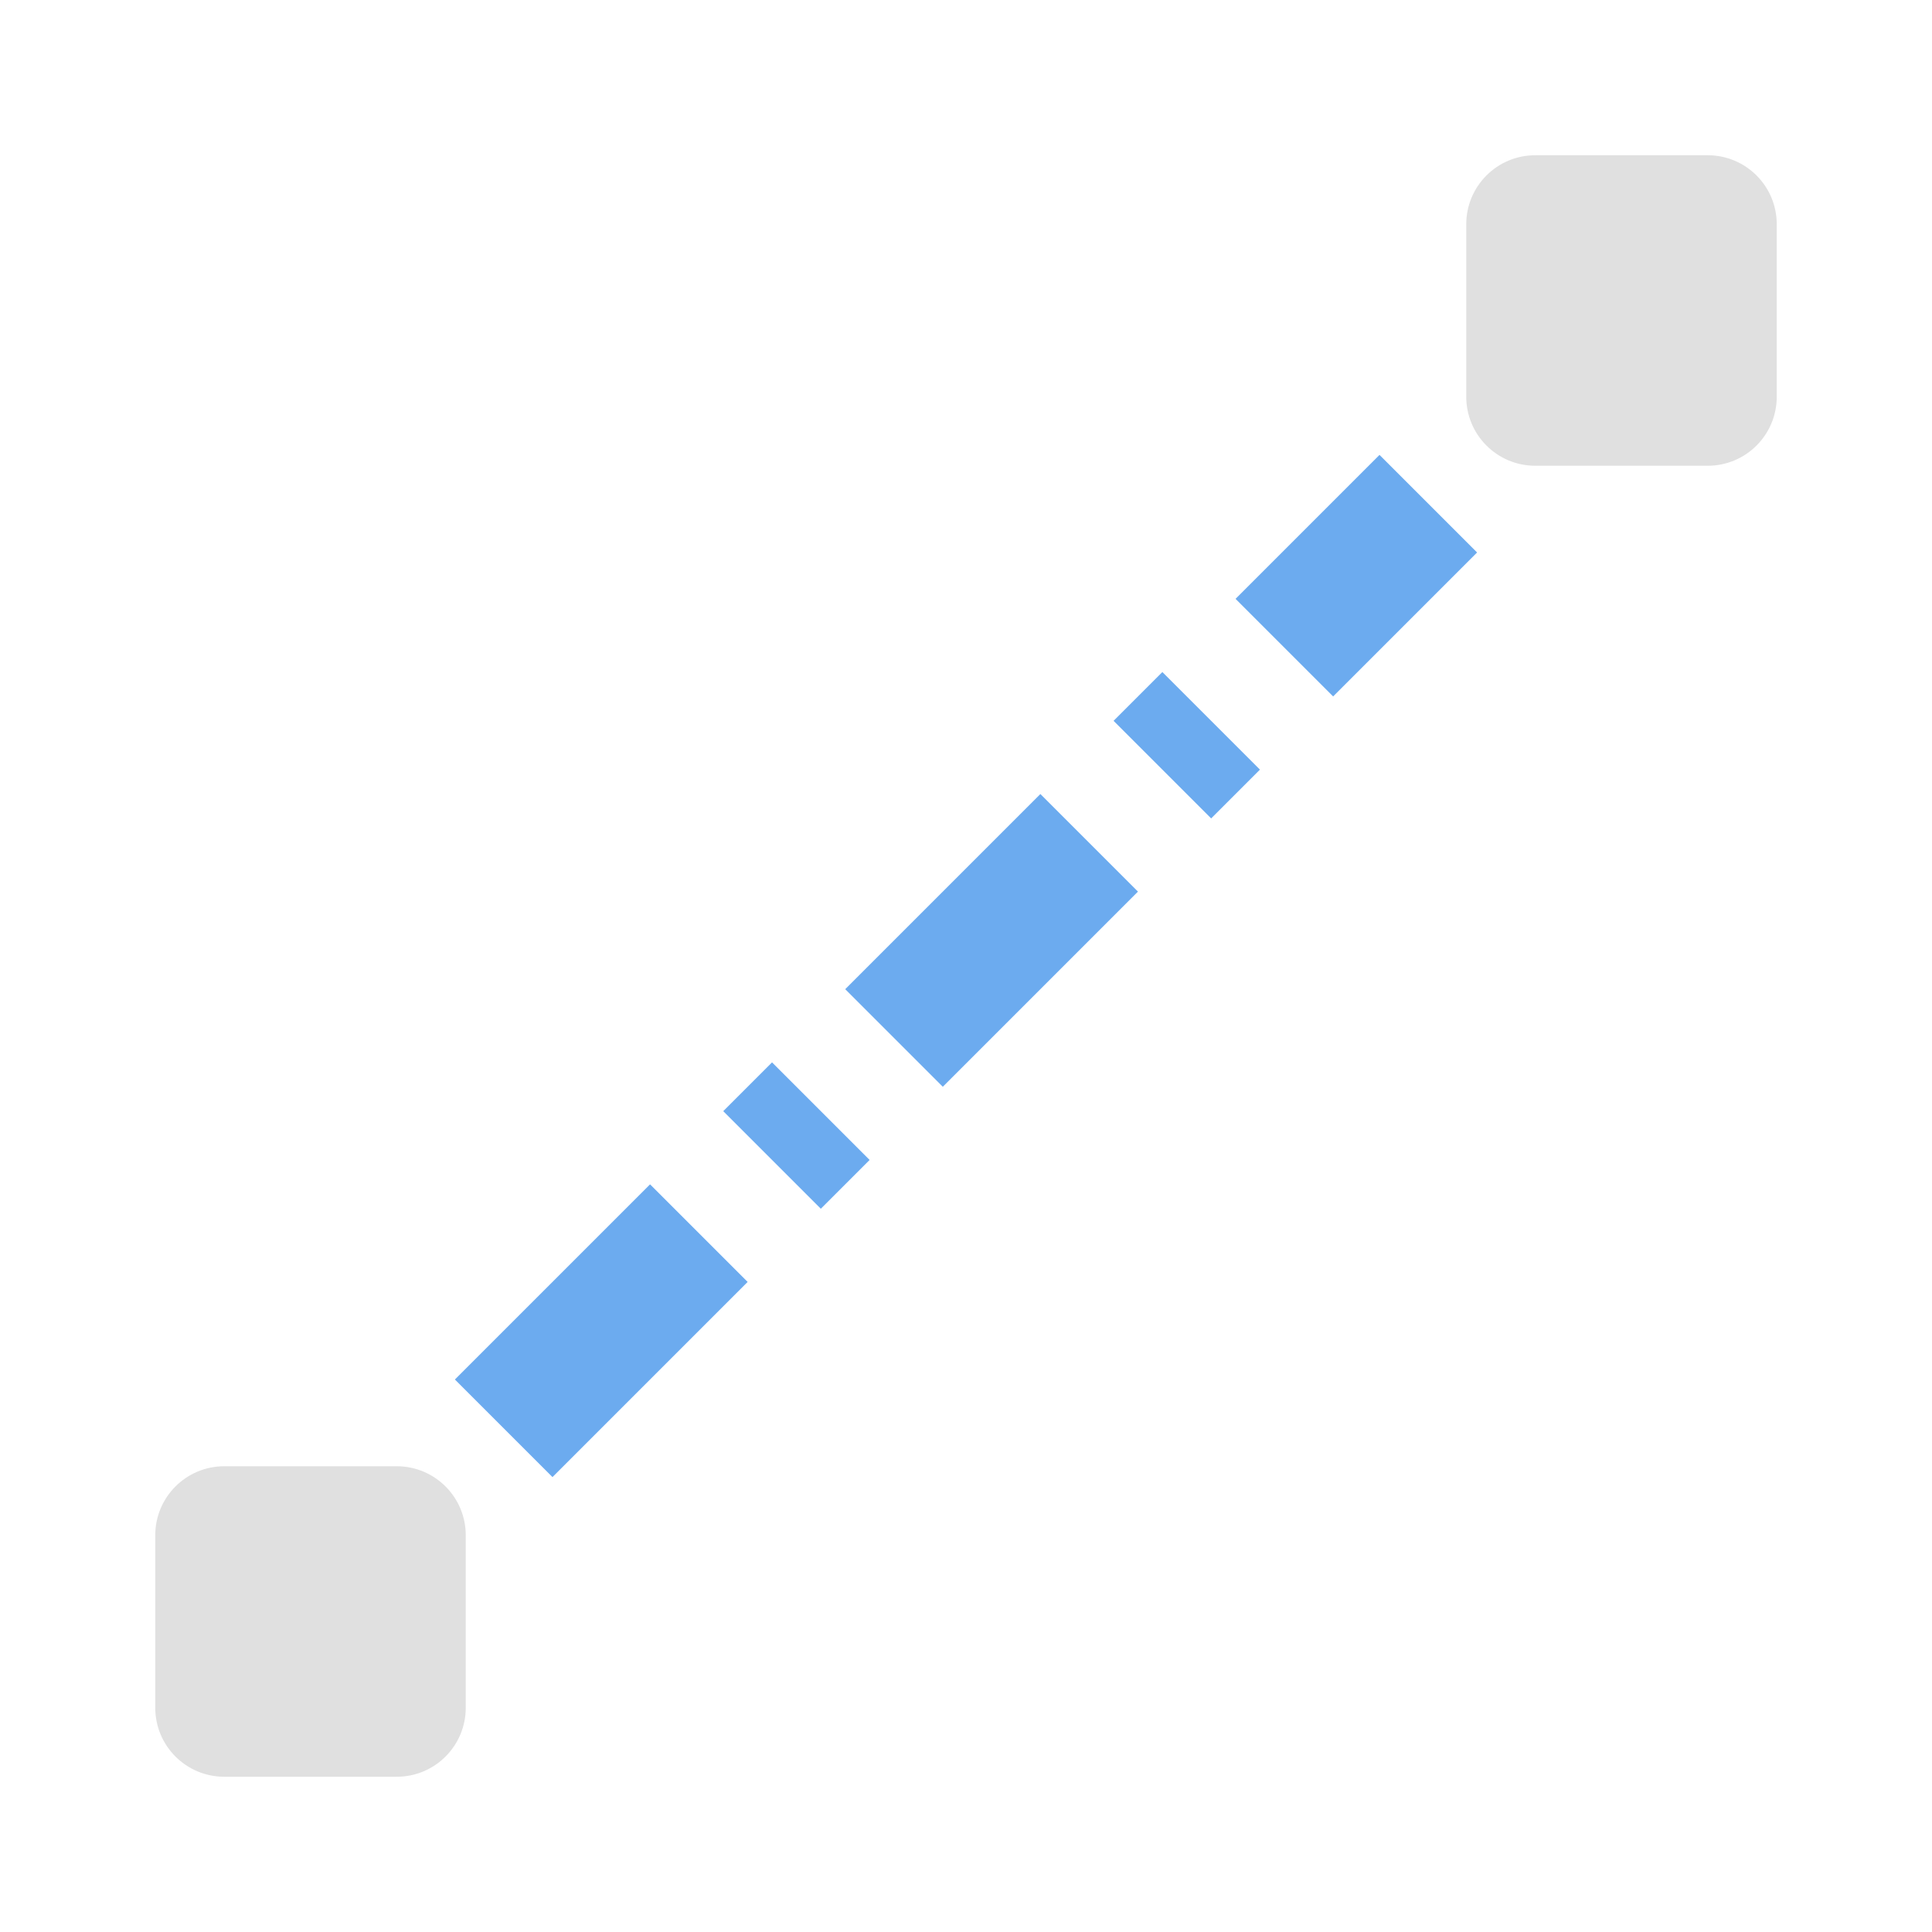
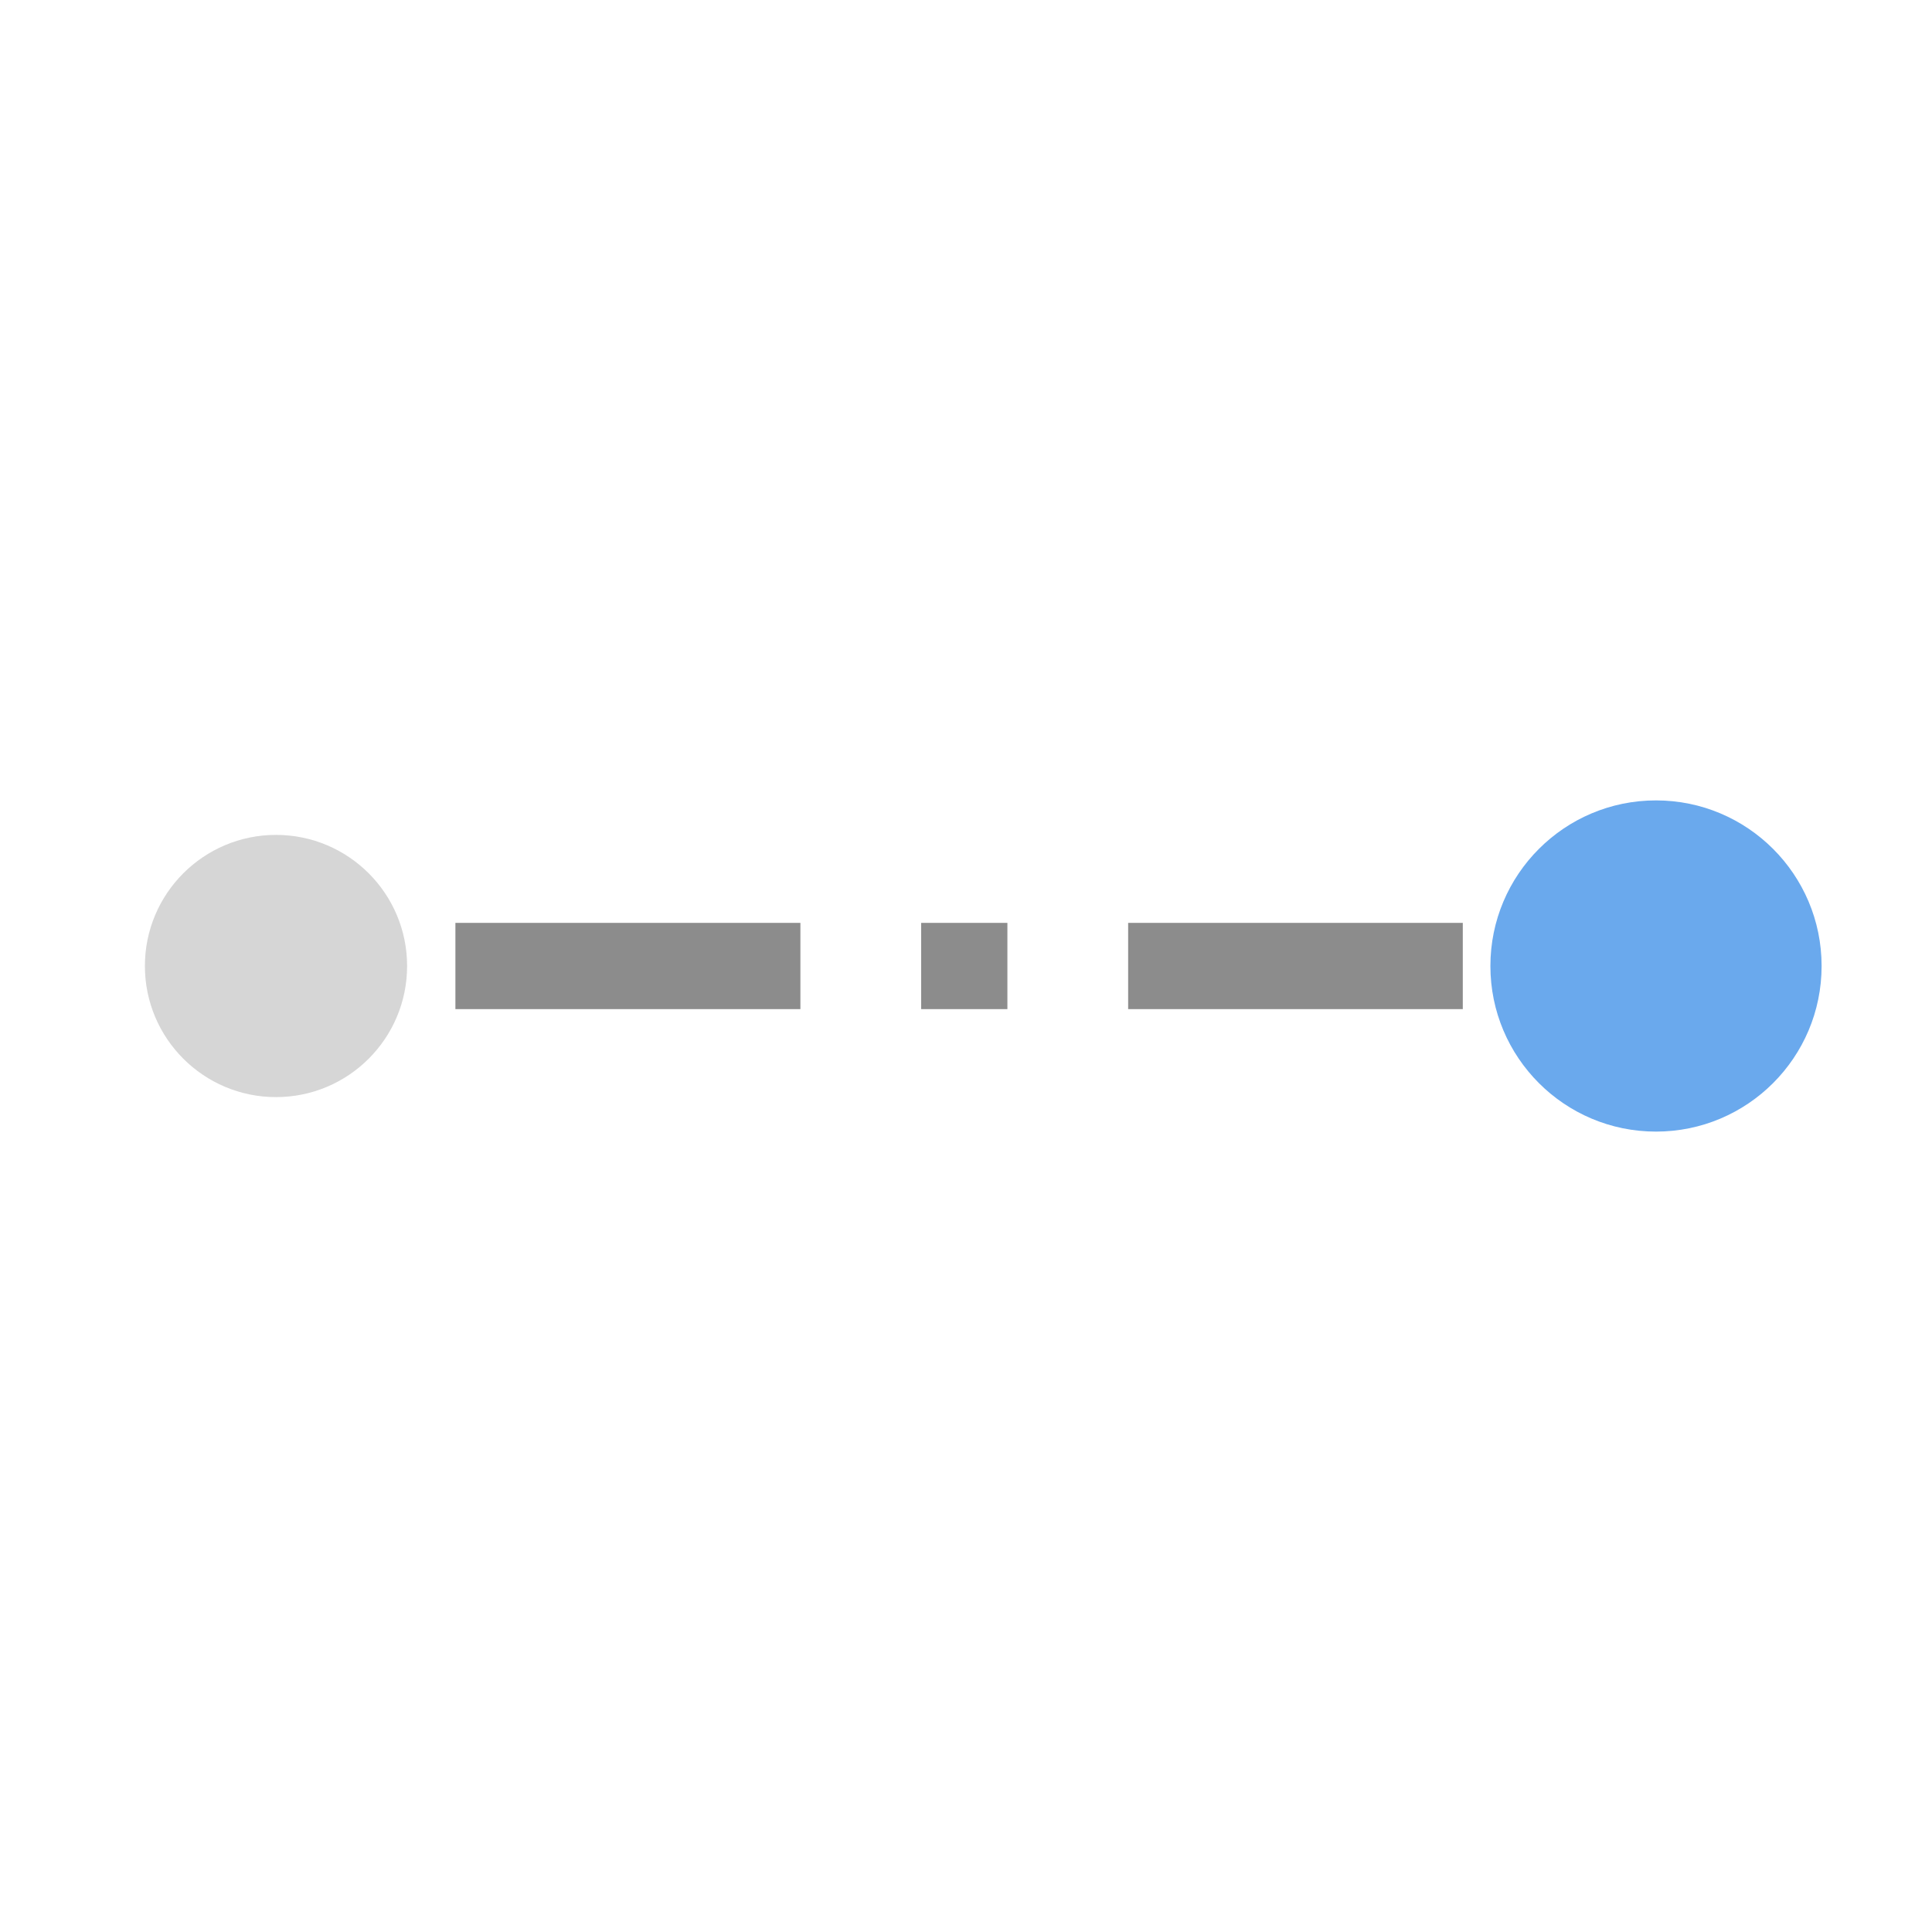
<svg xmlns="http://www.w3.org/2000/svg" viewBox="0 0 28 28" fill="none" stroke-linecap="round" stroke-linejoin="round">
-   <path d="M7.3 20.7L20.7 7.3" stroke="#6CABEF" stroke-width="2" stroke-dasharray="4 1.5 1 1.5" stroke-linecap="butt" />
-   <rect x="2.25" y="21.25" width="4.5" height="4.5" rx="1" fill="#E0E0E0" />
-   <rect x="21.25" y="2.25" width="4.5" height="4.5" rx="1" fill="#E0E0E0" />
+   <path d="M6.6 14L21.2 14" stroke="#8C8C8C" stroke-width="1.25" stroke-dasharray="5 1.75 1.25 1.75" stroke-linecap="butt" />
+   <circle cx="4" cy="14" r="1.9" fill="#D6D6D6" />
+   <circle cx="24" cy="14" r="2.4" fill="#6AA9ED" />
</svg>
